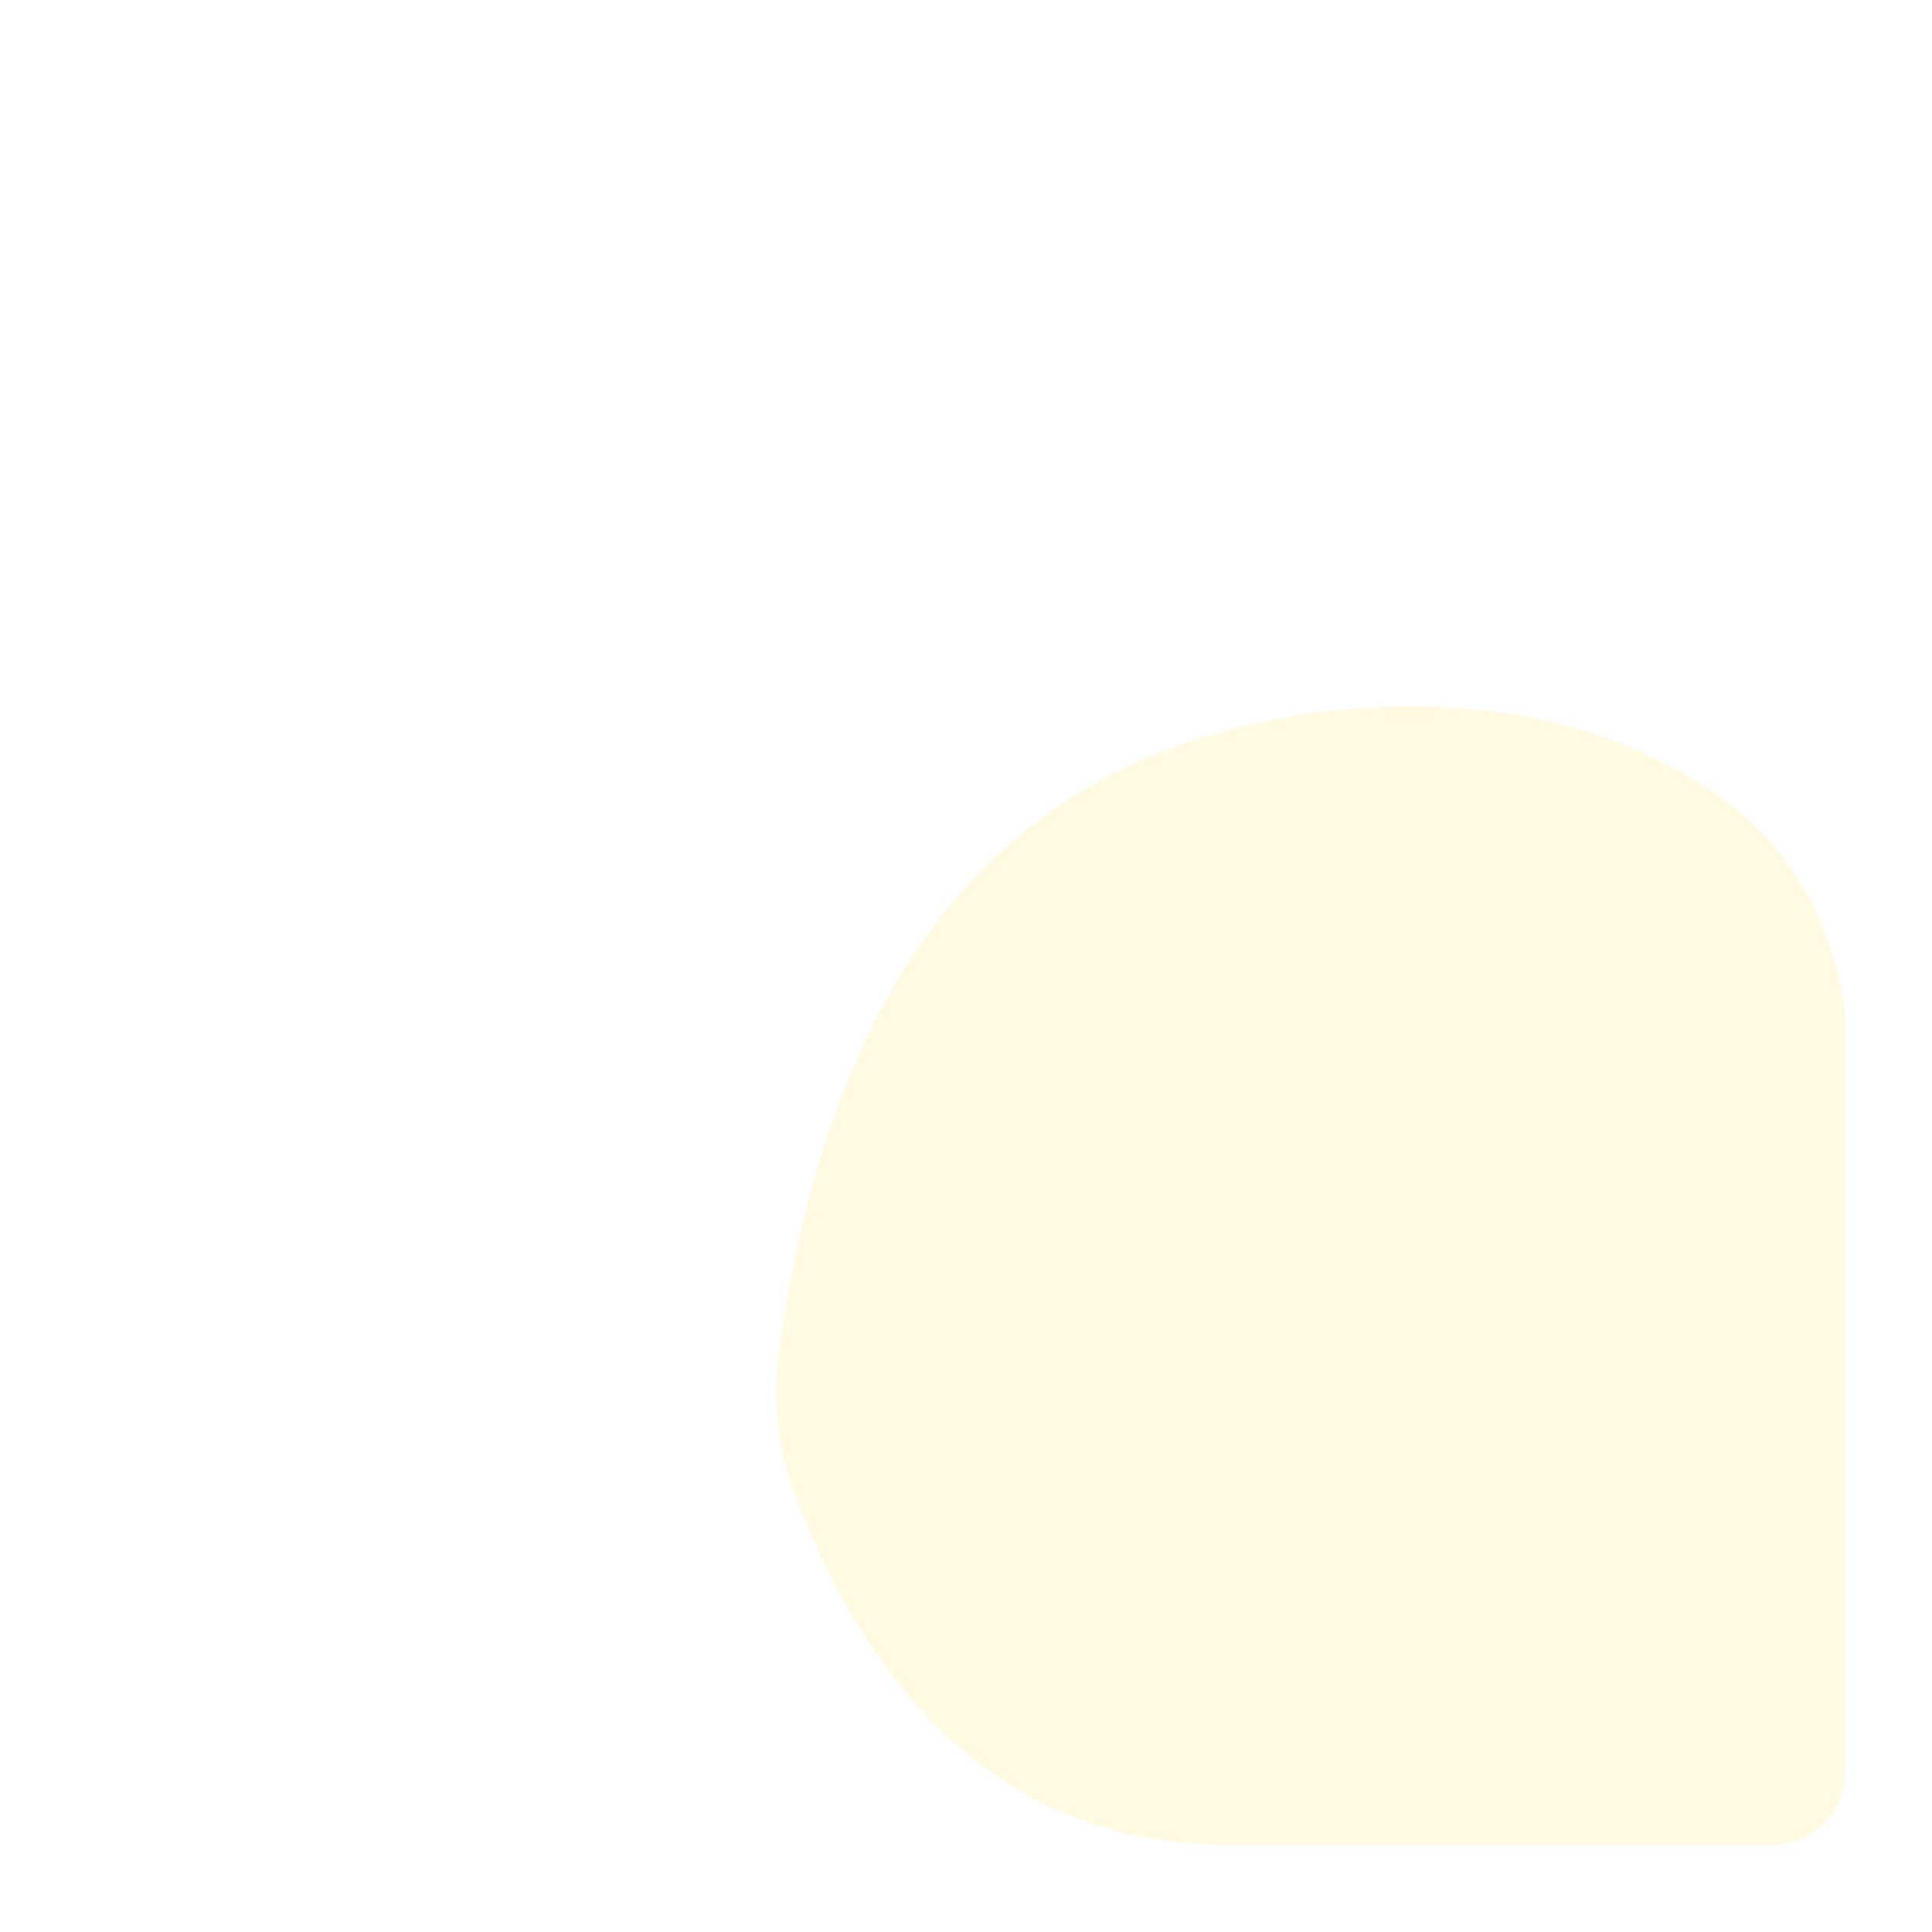
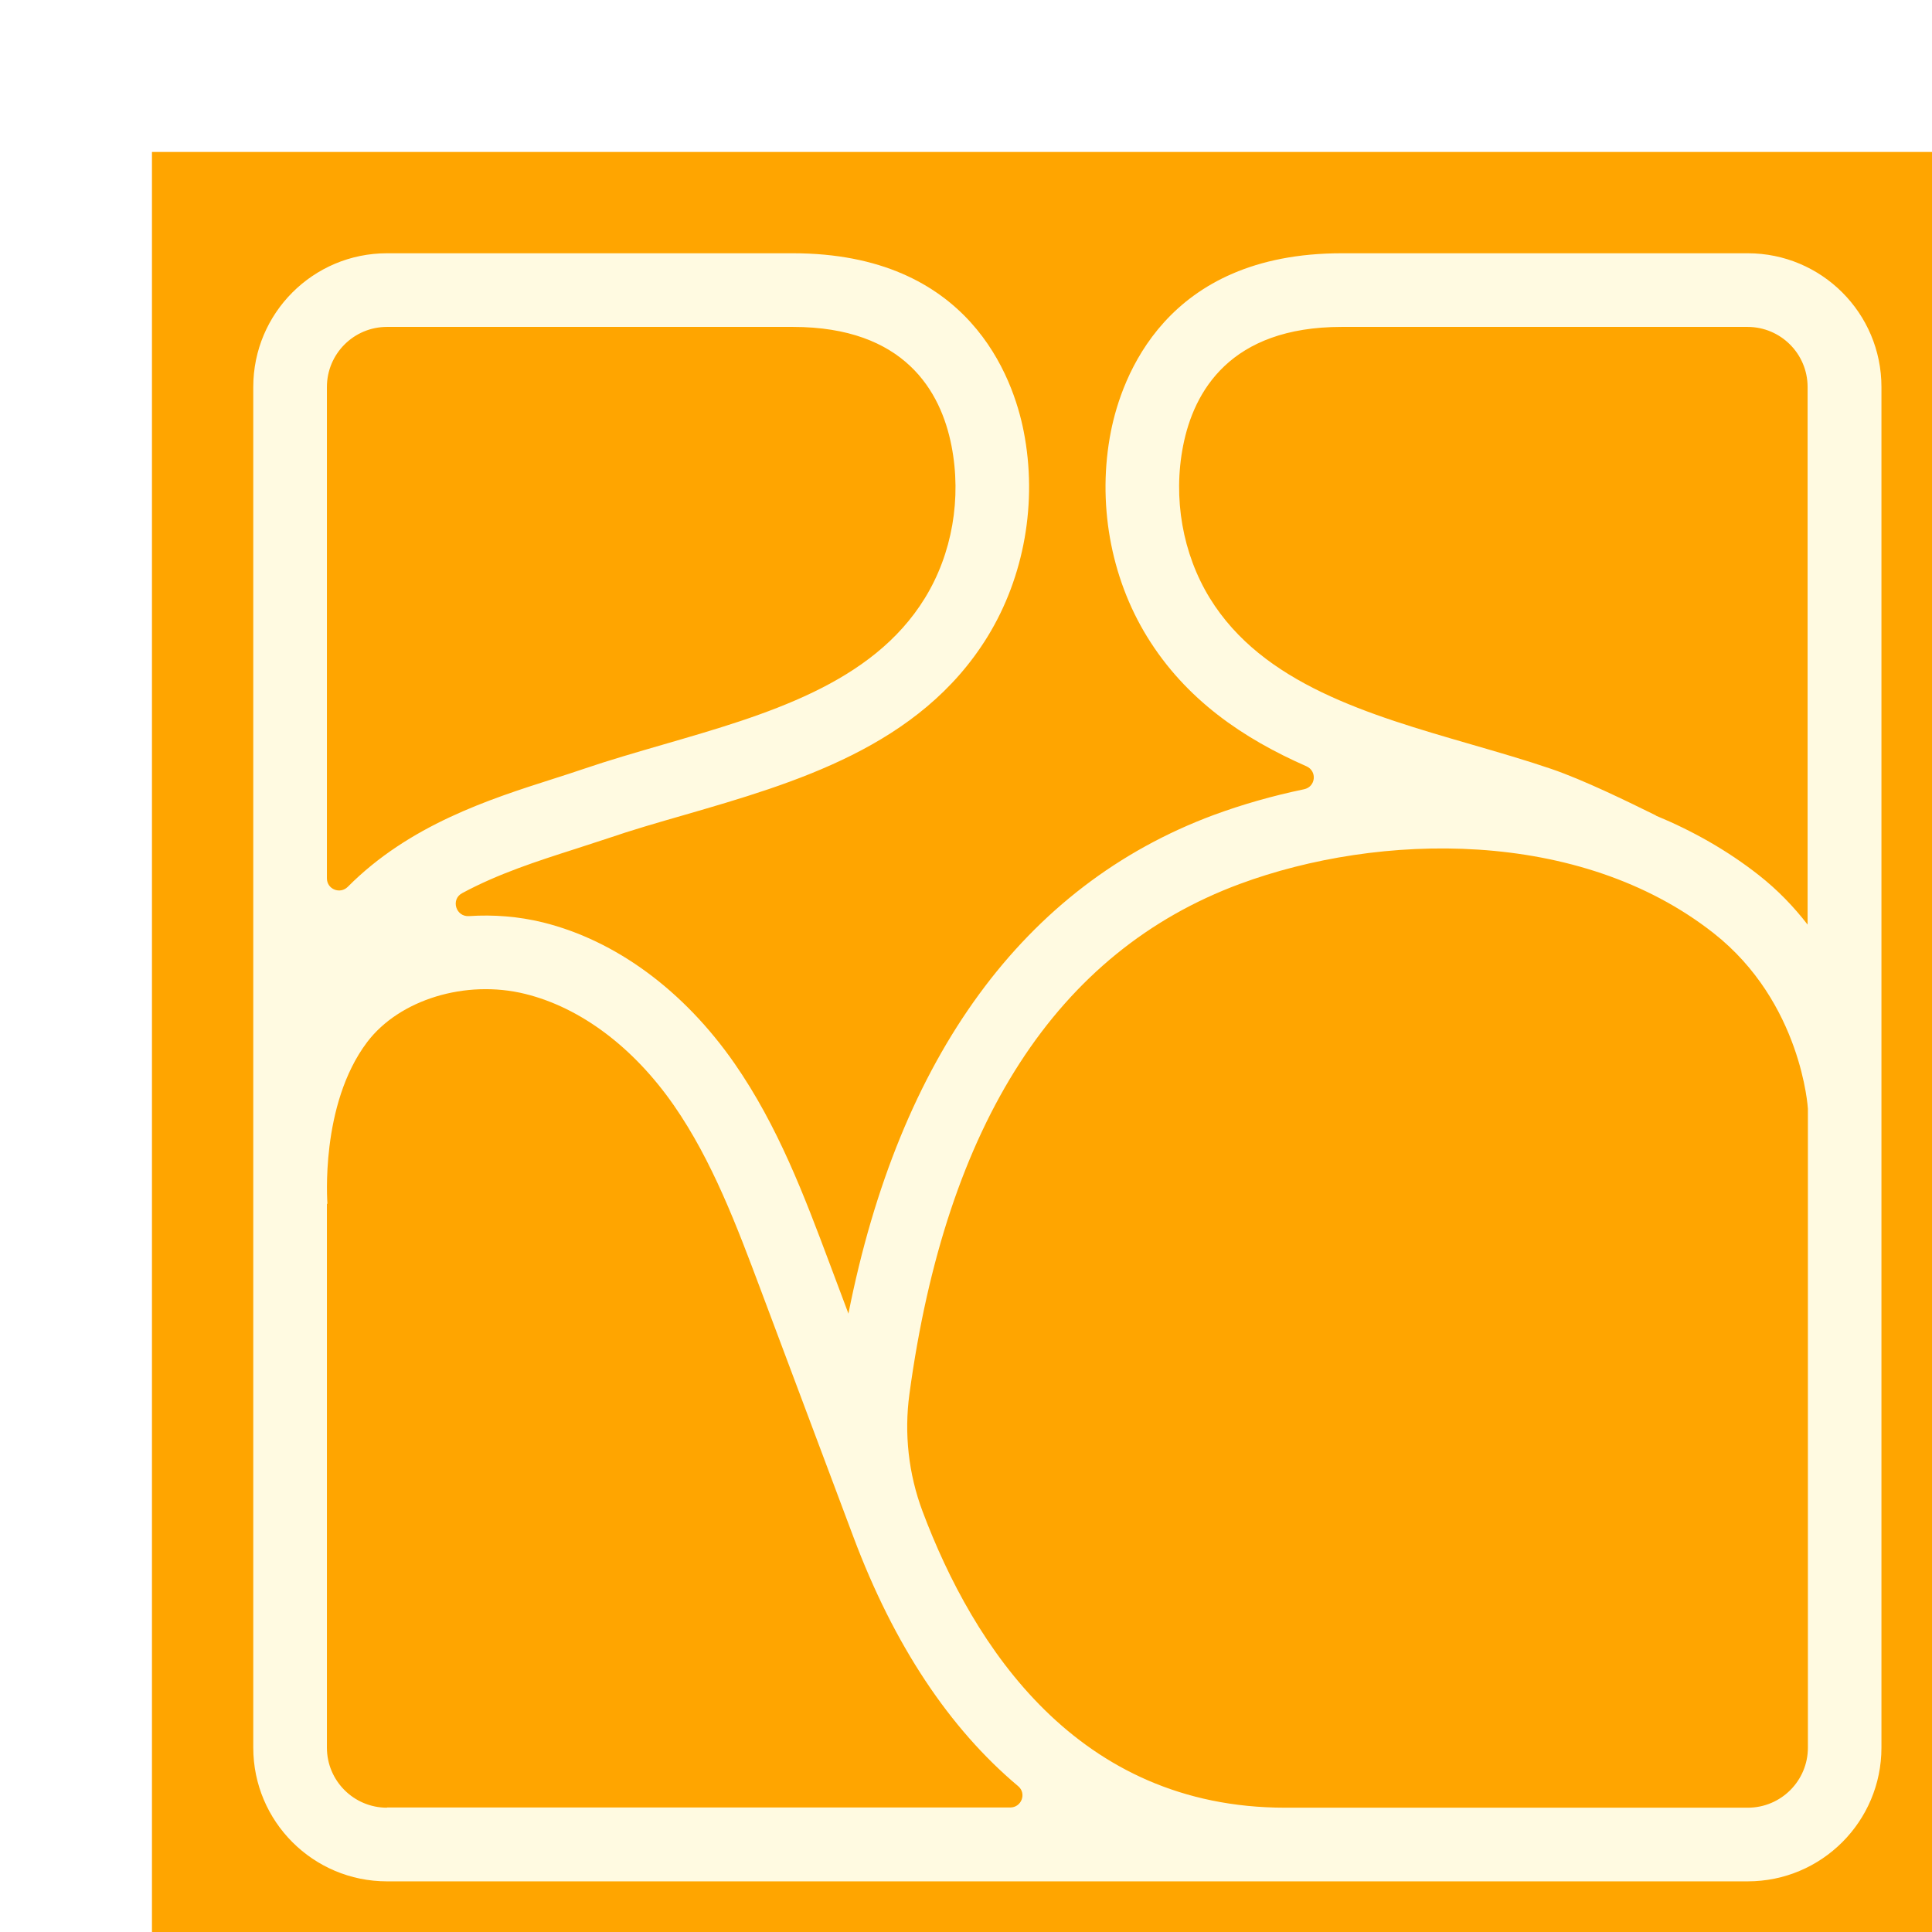
- <svg xmlns="http://www.w3.org/2000/svg" id="Layer_1" viewBox="0 0 160.71 160.71">
-   <path fill="#FFFAE1" d="M147.52,153.44h-45.66c-20.52,0-30.79-15.92-35.8-29.27-1.38-3.68-1.82-7.67-1.29-11.56,3.63-26.73,14.57-43.66,32.6-50.35,13.74-5.09,33.53-5.57,46.78,4.85,8.71,6.85,9.31,17.33,9.31,17.33v63.07c0,3.27-2.65,5.93-5.93,5.93Z" />
+ <svg xmlns="http://www.w3.org/2000/svg" id="Layer_1" viewBox="-15 -15 190.71 190.71" className="w-full h-full">
+   <rect x="0" y="0" width="190.71" height="190.71" fill="orange" />
+   <path className="cls-1" fill="#FFFAE1" transform="translate(10,10)" d="M147.52,153.44h-45.66c-20.52,0-30.79-15.92-35.8-29.27-1.38-3.68-1.82-7.67-1.29-11.56,3.63-26.73,14.57-43.66,32.6-50.35,13.74-5.09,33.53-5.57,46.78,4.85,8.71,6.85,9.31,17.33,9.31,17.33v63.07c0,3.27-2.65,5.93-5.93,5.93M13.2,153.44c-3.27,0-5.93-2.65-5.93-5.93v-53.68h.05c0-.1-.76-9.76,3.92-15.96,3.18-4.2,9.73-6.21,15.6-4.76,5.47,1.35,10.69,5.26,14.69,11.02,3.78,5.45,6.21,11.92,8.55,18.16l9.16,24.42c4,10.68,9.49,18.92,16.27,24.61.85.72.32,2.1-.79,2.1H13.2ZM7.27,13.2c0-3.27,2.65-5.93,5.93-5.93h40.07c11.03,0,14.6,6.37,15.65,11.72,1.02,5.19.07,10.68-2.63,15.06-5.21,8.47-15.66,11.5-25.77,14.43-2.72.79-5.39,1.56-7.91,2.42-.98.34-2.01.66-3.06,1-6.23,1.99-14.15,4.53-20.22,10.64-.76.76-2.06.24-2.06-.84V13.2ZM94.42,34.04c-2.69-4.38-3.65-9.87-2.63-15.05,1.05-5.34,4.63-11.72,15.65-11.72h40.06c3.27,0,5.93,2.65,5.93,5.93v53.07c-1.36-1.76-2.93-3.4-4.81-4.88-3.13-2.46-6.57-4.39-10.17-5.88v-.02c-2.84-1.4-7.15-3.51-10.35-4.6-2.52-.86-5.19-1.63-7.91-2.42-10.11-2.93-20.56-5.96-25.77-14.43M147.52,0h-40.07c-17.44,0-21.74,12.3-22.79,17.58-1.37,6.96-.07,14.35,3.57,20.27,3.82,6.22,9.51,10.06,15.73,12.79,1.08.48.92,2.03-.24,2.27-3.13.65-6.12,1.51-8.89,2.53-18.76,6.96-31.06,23.88-36.08,49.23l-1.85-4.93c-2.5-6.67-5.09-13.56-9.39-19.76-5.01-7.21-11.73-12.15-18.92-13.93-2.41-.59-4.87-.78-7.29-.62-1.3.09-1.83-1.64-.69-2.26,3.55-1.92,7.43-3.17,11.15-4.36,1.1-.36,2.17-.7,3.19-1.04,2.42-.83,4.98-1.57,7.59-2.32,10.91-3.16,23.26-6.74,29.94-17.6,3.64-5.92,4.94-13.31,3.57-20.27-1.04-5.29-5.35-17.58-22.79-17.58H13.2C5.91,0,0,5.91,0,13.2v134.31c0,7.29,5.91,13.2,13.2,13.2h134.32c7.29,0,13.2-5.91,13.2-13.2V13.2c0-7.29-5.91-13.2-13.2-13.2" />
</svg>
